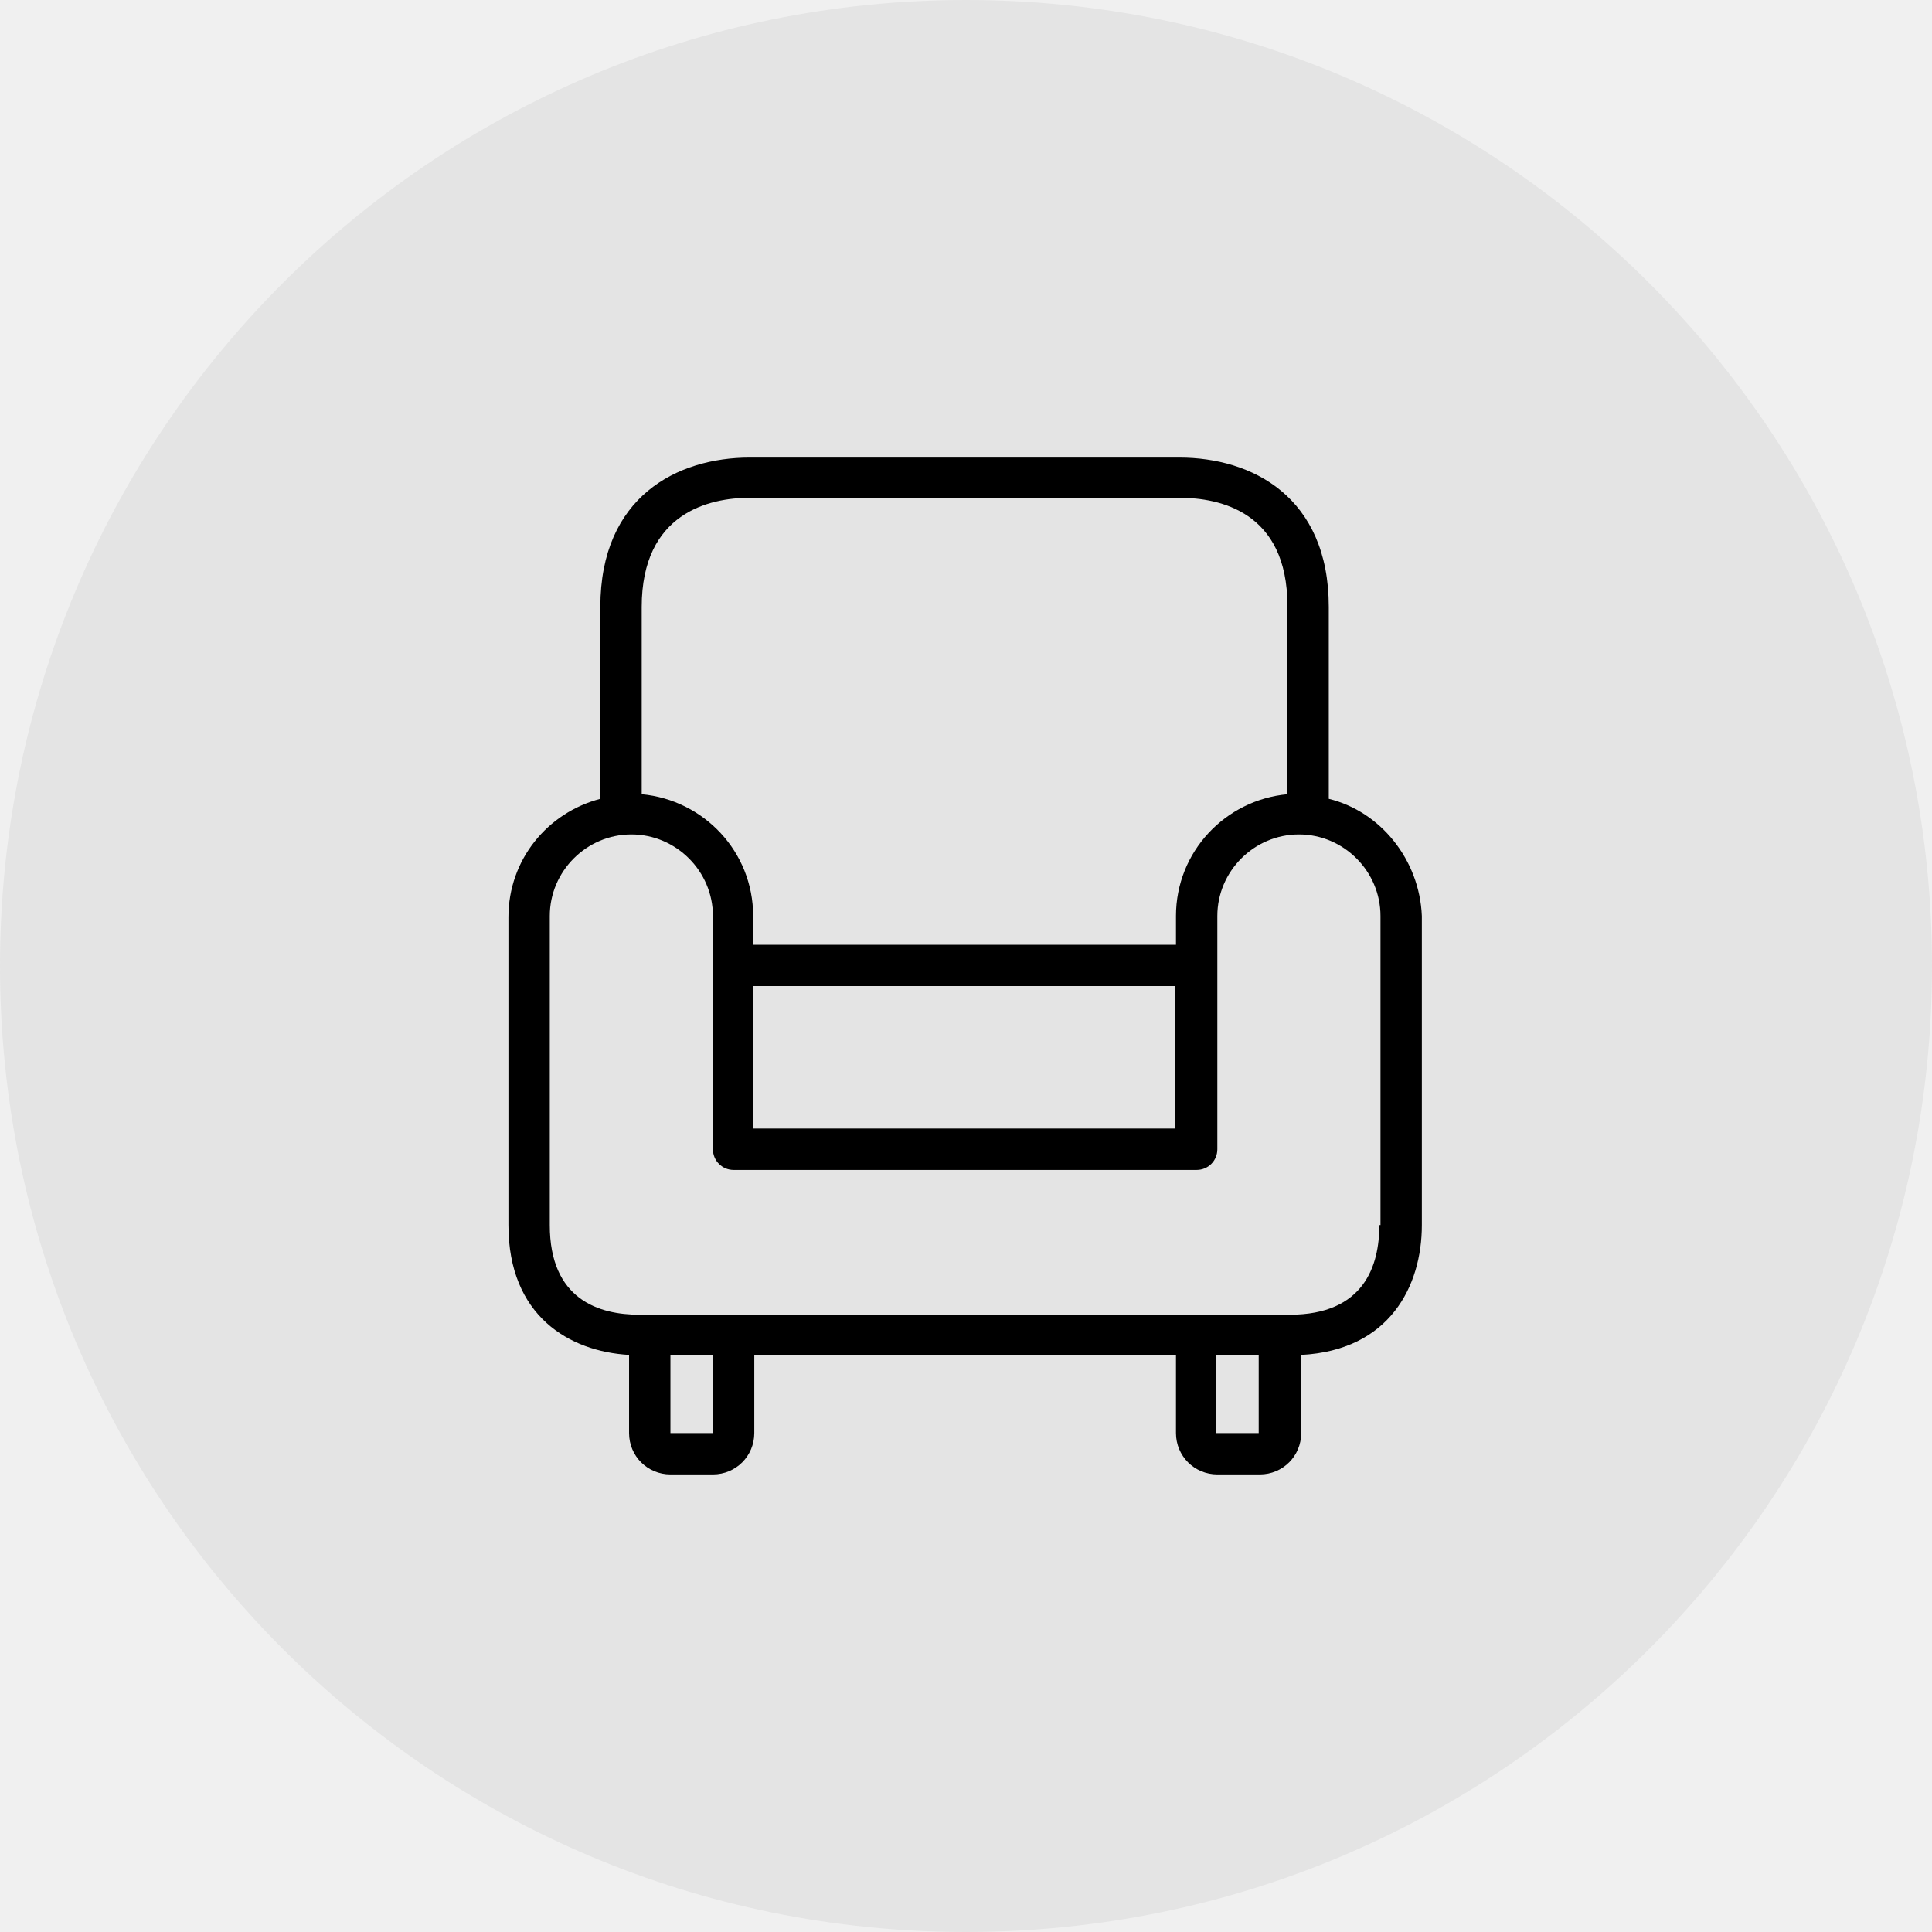
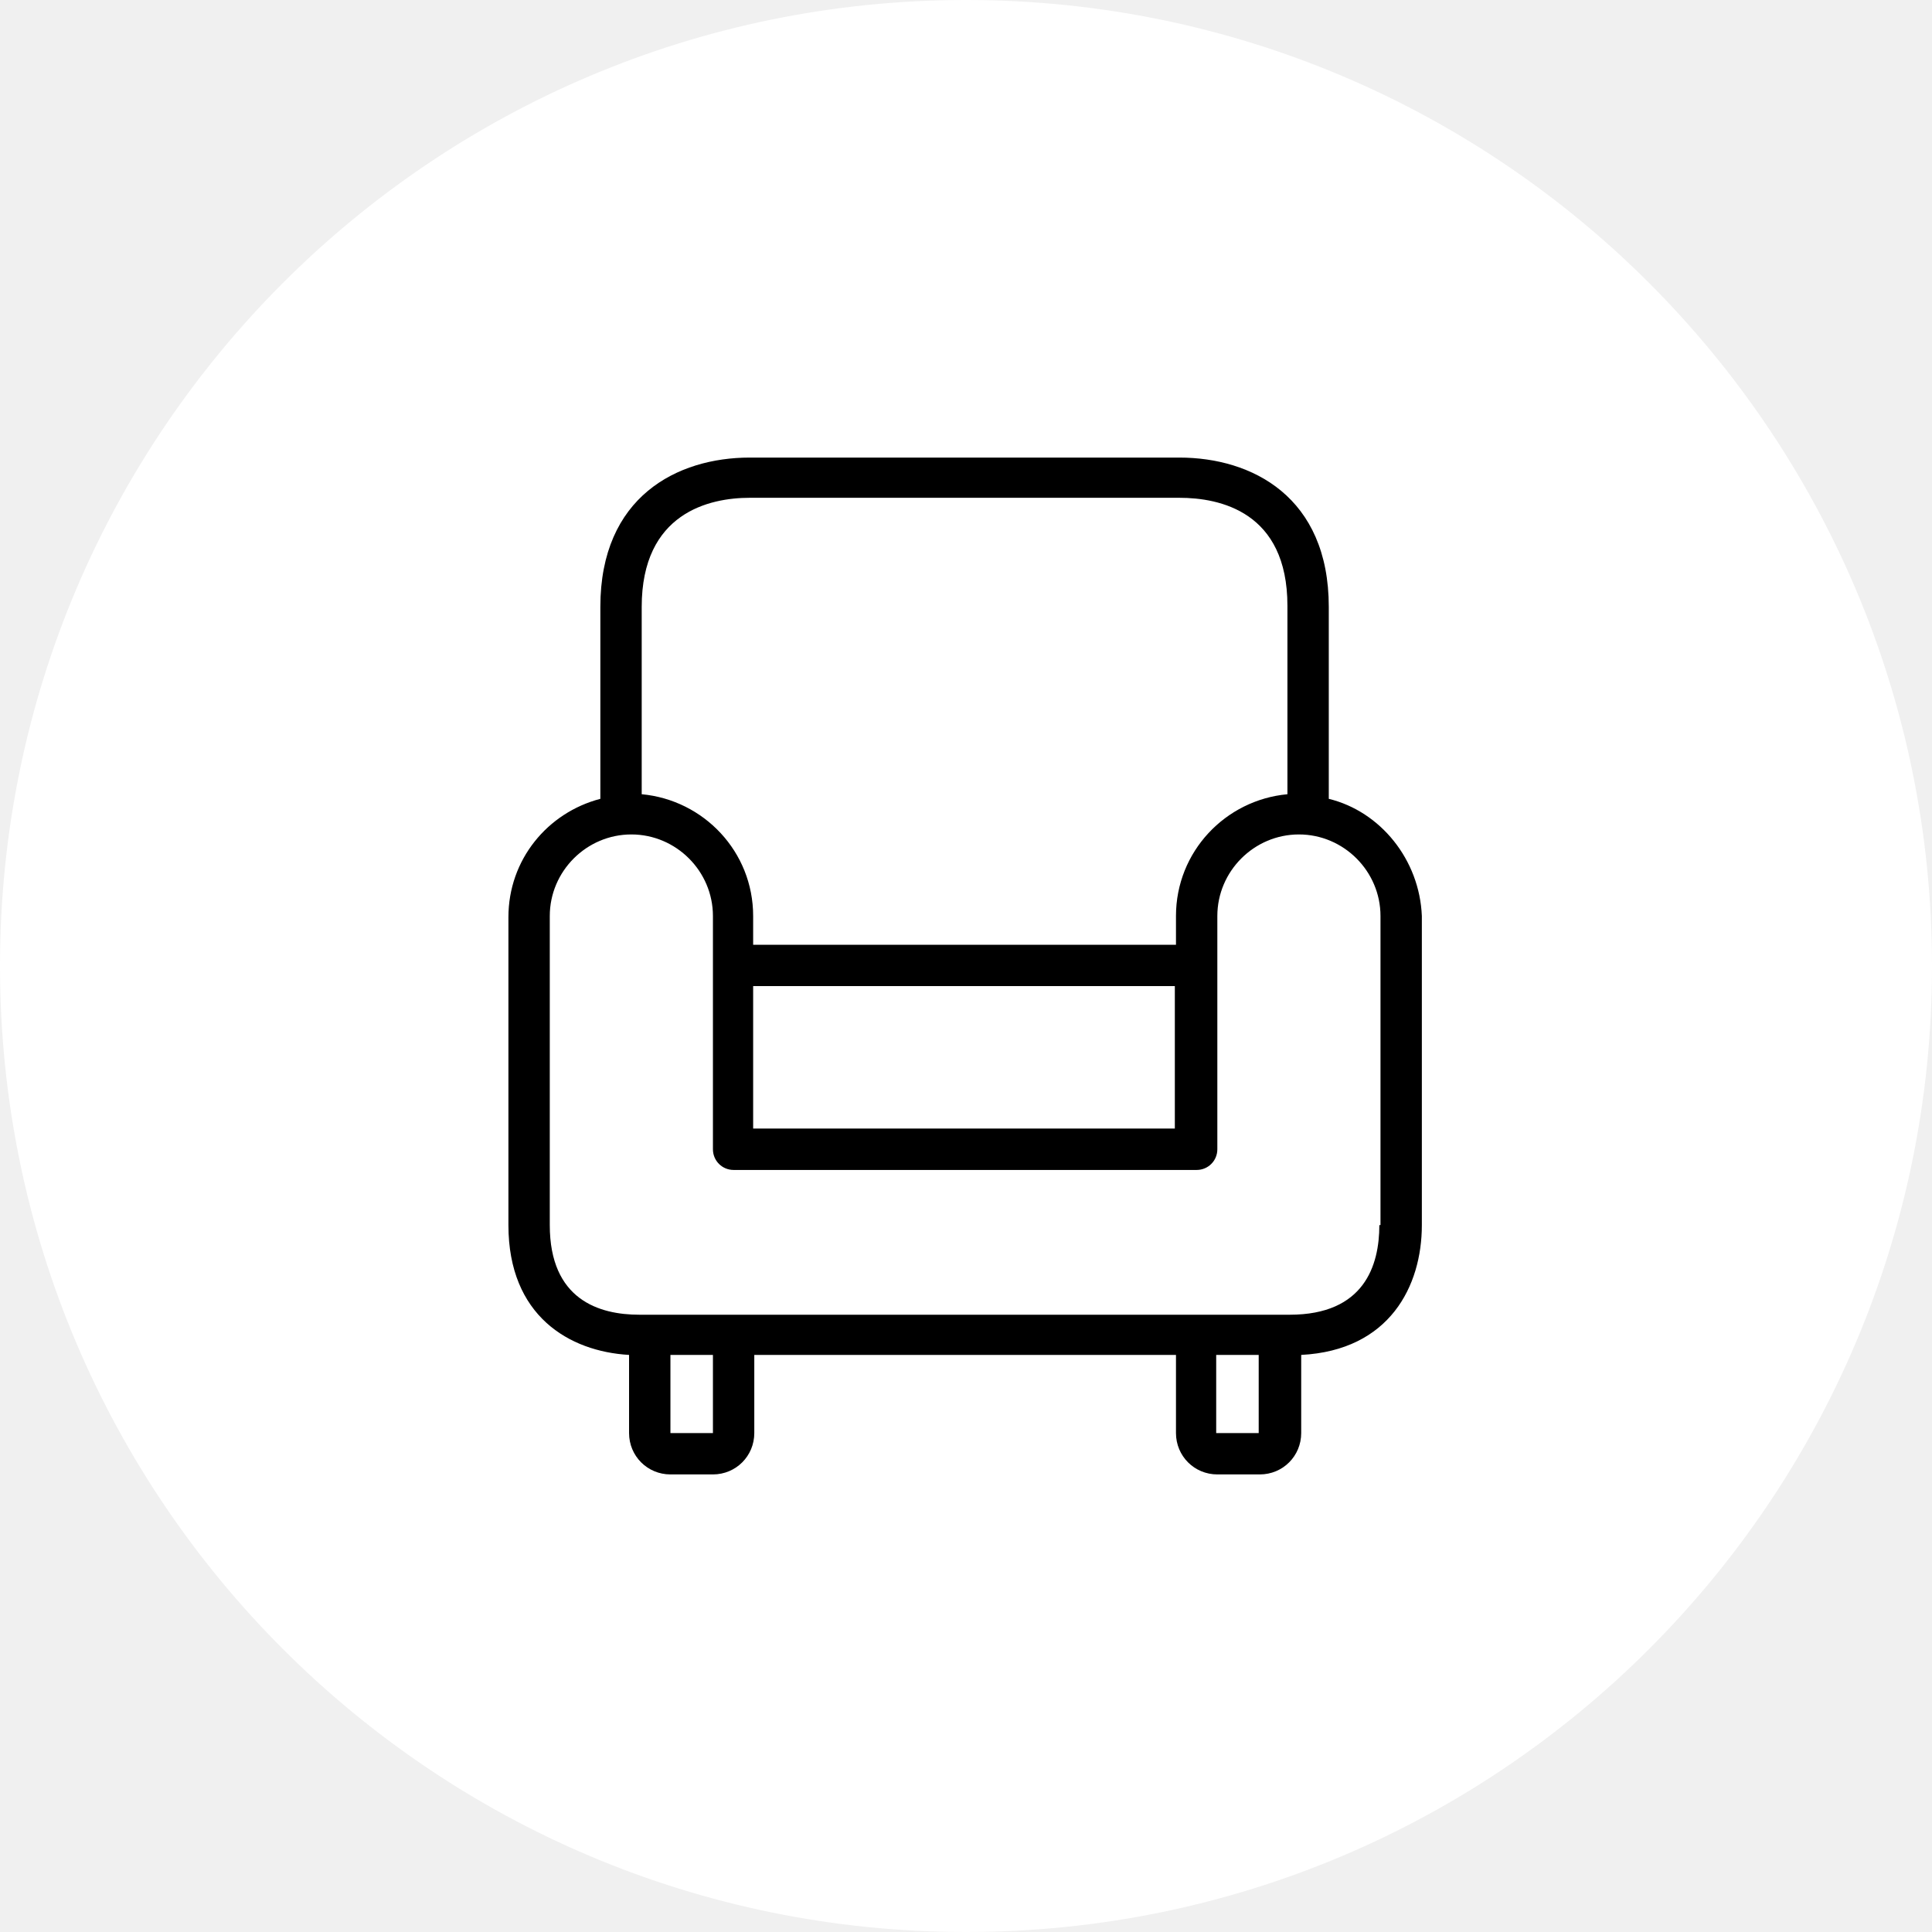
<svg xmlns="http://www.w3.org/2000/svg" width="76" height="76" viewBox="0 0 76 76" fill="none">
-   <circle cx="38" cy="38" r="38" fill="#E4E4E4" />
-   <path d="M52.271 31.424V23.876C52.271 19.537 49.243 18 46.395 18H29.491C26.644 18 23.616 19.537 23.616 23.876V31.424C21.537 31.966 20 33.819 20 36.079V48.192C20 51.763 22.395 53.164 24.746 53.299V56.373C24.746 57.277 25.469 58 26.373 58H28.045C28.949 58 29.672 57.277 29.672 56.373V53.299H46.26V56.373C46.26 57.277 46.983 58 47.887 58H49.559C50.463 58 51.186 57.277 51.186 56.373V53.299C54.667 53.119 55.932 50.588 55.932 48.192V36.034C55.842 33.819 54.305 31.921 52.271 31.424ZM25.243 23.876C25.243 20.169 27.91 19.582 29.491 19.582H46.395C47.977 19.582 50.644 20.124 50.644 23.831V31.243C48.203 31.469 46.26 33.503 46.26 36.034V37.164H29.627V36.034C29.627 33.503 27.684 31.469 25.243 31.243V23.876ZM46.215 38.791V44.395H29.627V38.791H46.215ZM28.045 56.373H26.373V53.299H28.045V56.373ZM49.514 56.373H47.842V53.299H49.514V56.373ZM54.305 48.192H54.26C54.26 49.774 53.672 51.718 50.734 51.718H49.514H47.842H28.045H26.373H25.152C23.571 51.718 21.627 51.13 21.627 48.192V36.034C21.627 34.271 23.073 32.825 24.836 32.825C26.599 32.825 28.045 34.271 28.045 36.034V45.209C28.045 45.661 28.407 46.023 28.859 46.023H47.073C47.525 46.023 47.887 45.661 47.887 45.209V36.034C47.887 34.271 49.333 32.825 51.096 32.825C52.859 32.825 54.305 34.271 54.305 36.034V48.192Z" fill="black" />
+   <circle cx="38" cy="38" r="38" fill="white" />
+   <path d="M52.271 31.424V23.876C52.271 19.537 49.243 18 46.395 18H29.491C26.644 18 23.616 19.537 23.616 23.876V31.424C21.537 31.966 20 33.819 20 36.079V48.192C20 51.763 22.395 53.164 24.746 53.299V56.373C24.746 57.277 25.469 58 26.373 58H28.045C28.949 58 29.672 57.277 29.672 56.373V53.299H46.26V56.373C46.26 57.277 46.983 58 47.887 58H49.559C50.463 58 51.186 57.277 51.186 56.373V53.299C54.667 53.119 55.932 50.588 55.932 48.192V36.034C55.842 33.819 54.305 31.921 52.271 31.424ZM25.243 23.876C25.243 20.169 27.91 19.582 29.491 19.582H46.395C47.977 19.582 50.644 20.124 50.644 23.831V31.243C48.203 31.469 46.26 33.503 46.26 36.034V37.164H29.627V36.034C29.627 33.503 27.684 31.469 25.243 31.243V23.876ZM46.215 38.791V44.395H29.627V38.791H46.215ZM28.045 56.373H26.373V53.299H28.045V56.373ZM49.514 56.373H47.842V53.299H49.514V56.373ZM54.305 48.192H54.26C54.26 49.774 53.672 51.718 50.734 51.718H49.514H47.842H28.045H26.373H25.152C23.571 51.718 21.627 51.13 21.627 48.192V36.034C21.627 34.271 23.073 32.825 24.836 32.825C26.599 32.825 28.045 34.271 28.045 36.034V45.209C28.045 45.661 28.407 46.023 28.859 46.023H47.073C47.525 46.023 47.887 45.661 47.887 45.209V36.034C47.887 34.271 49.333 32.825 51.096 32.825C52.859 32.825 54.305 34.271 54.305 36.034V48.192V48.192Z" fill="black" />
</svg>
